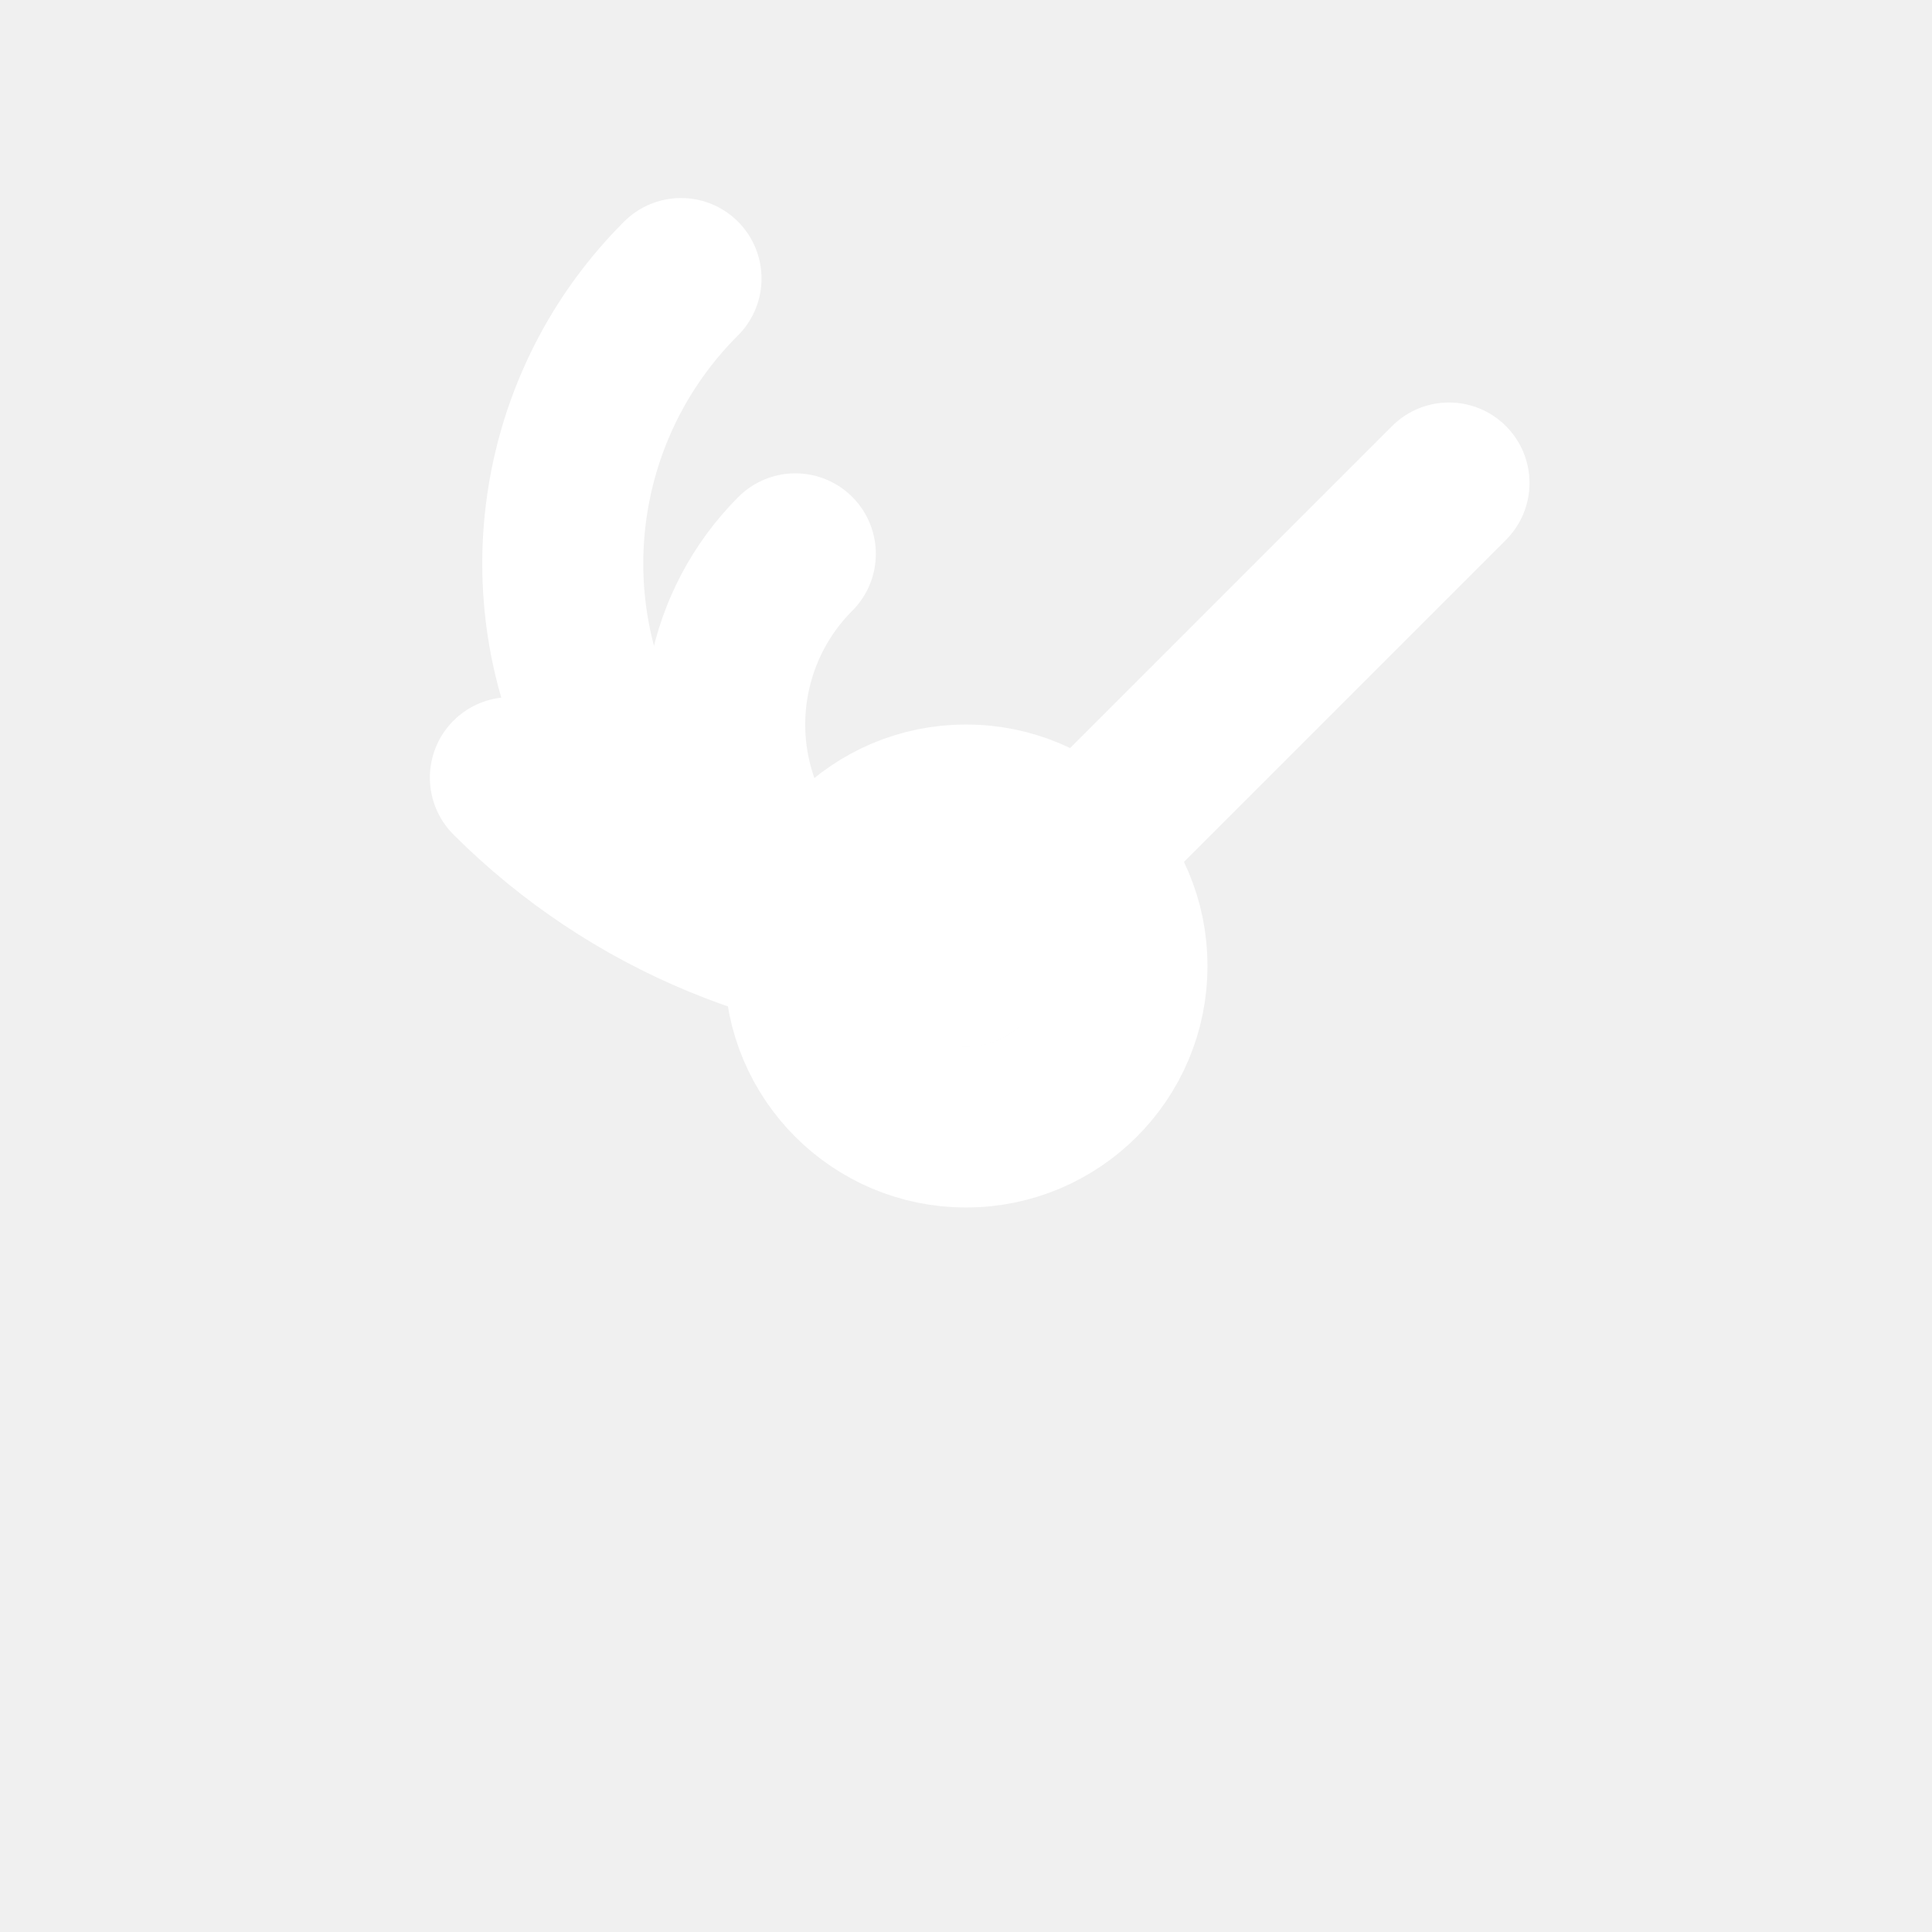
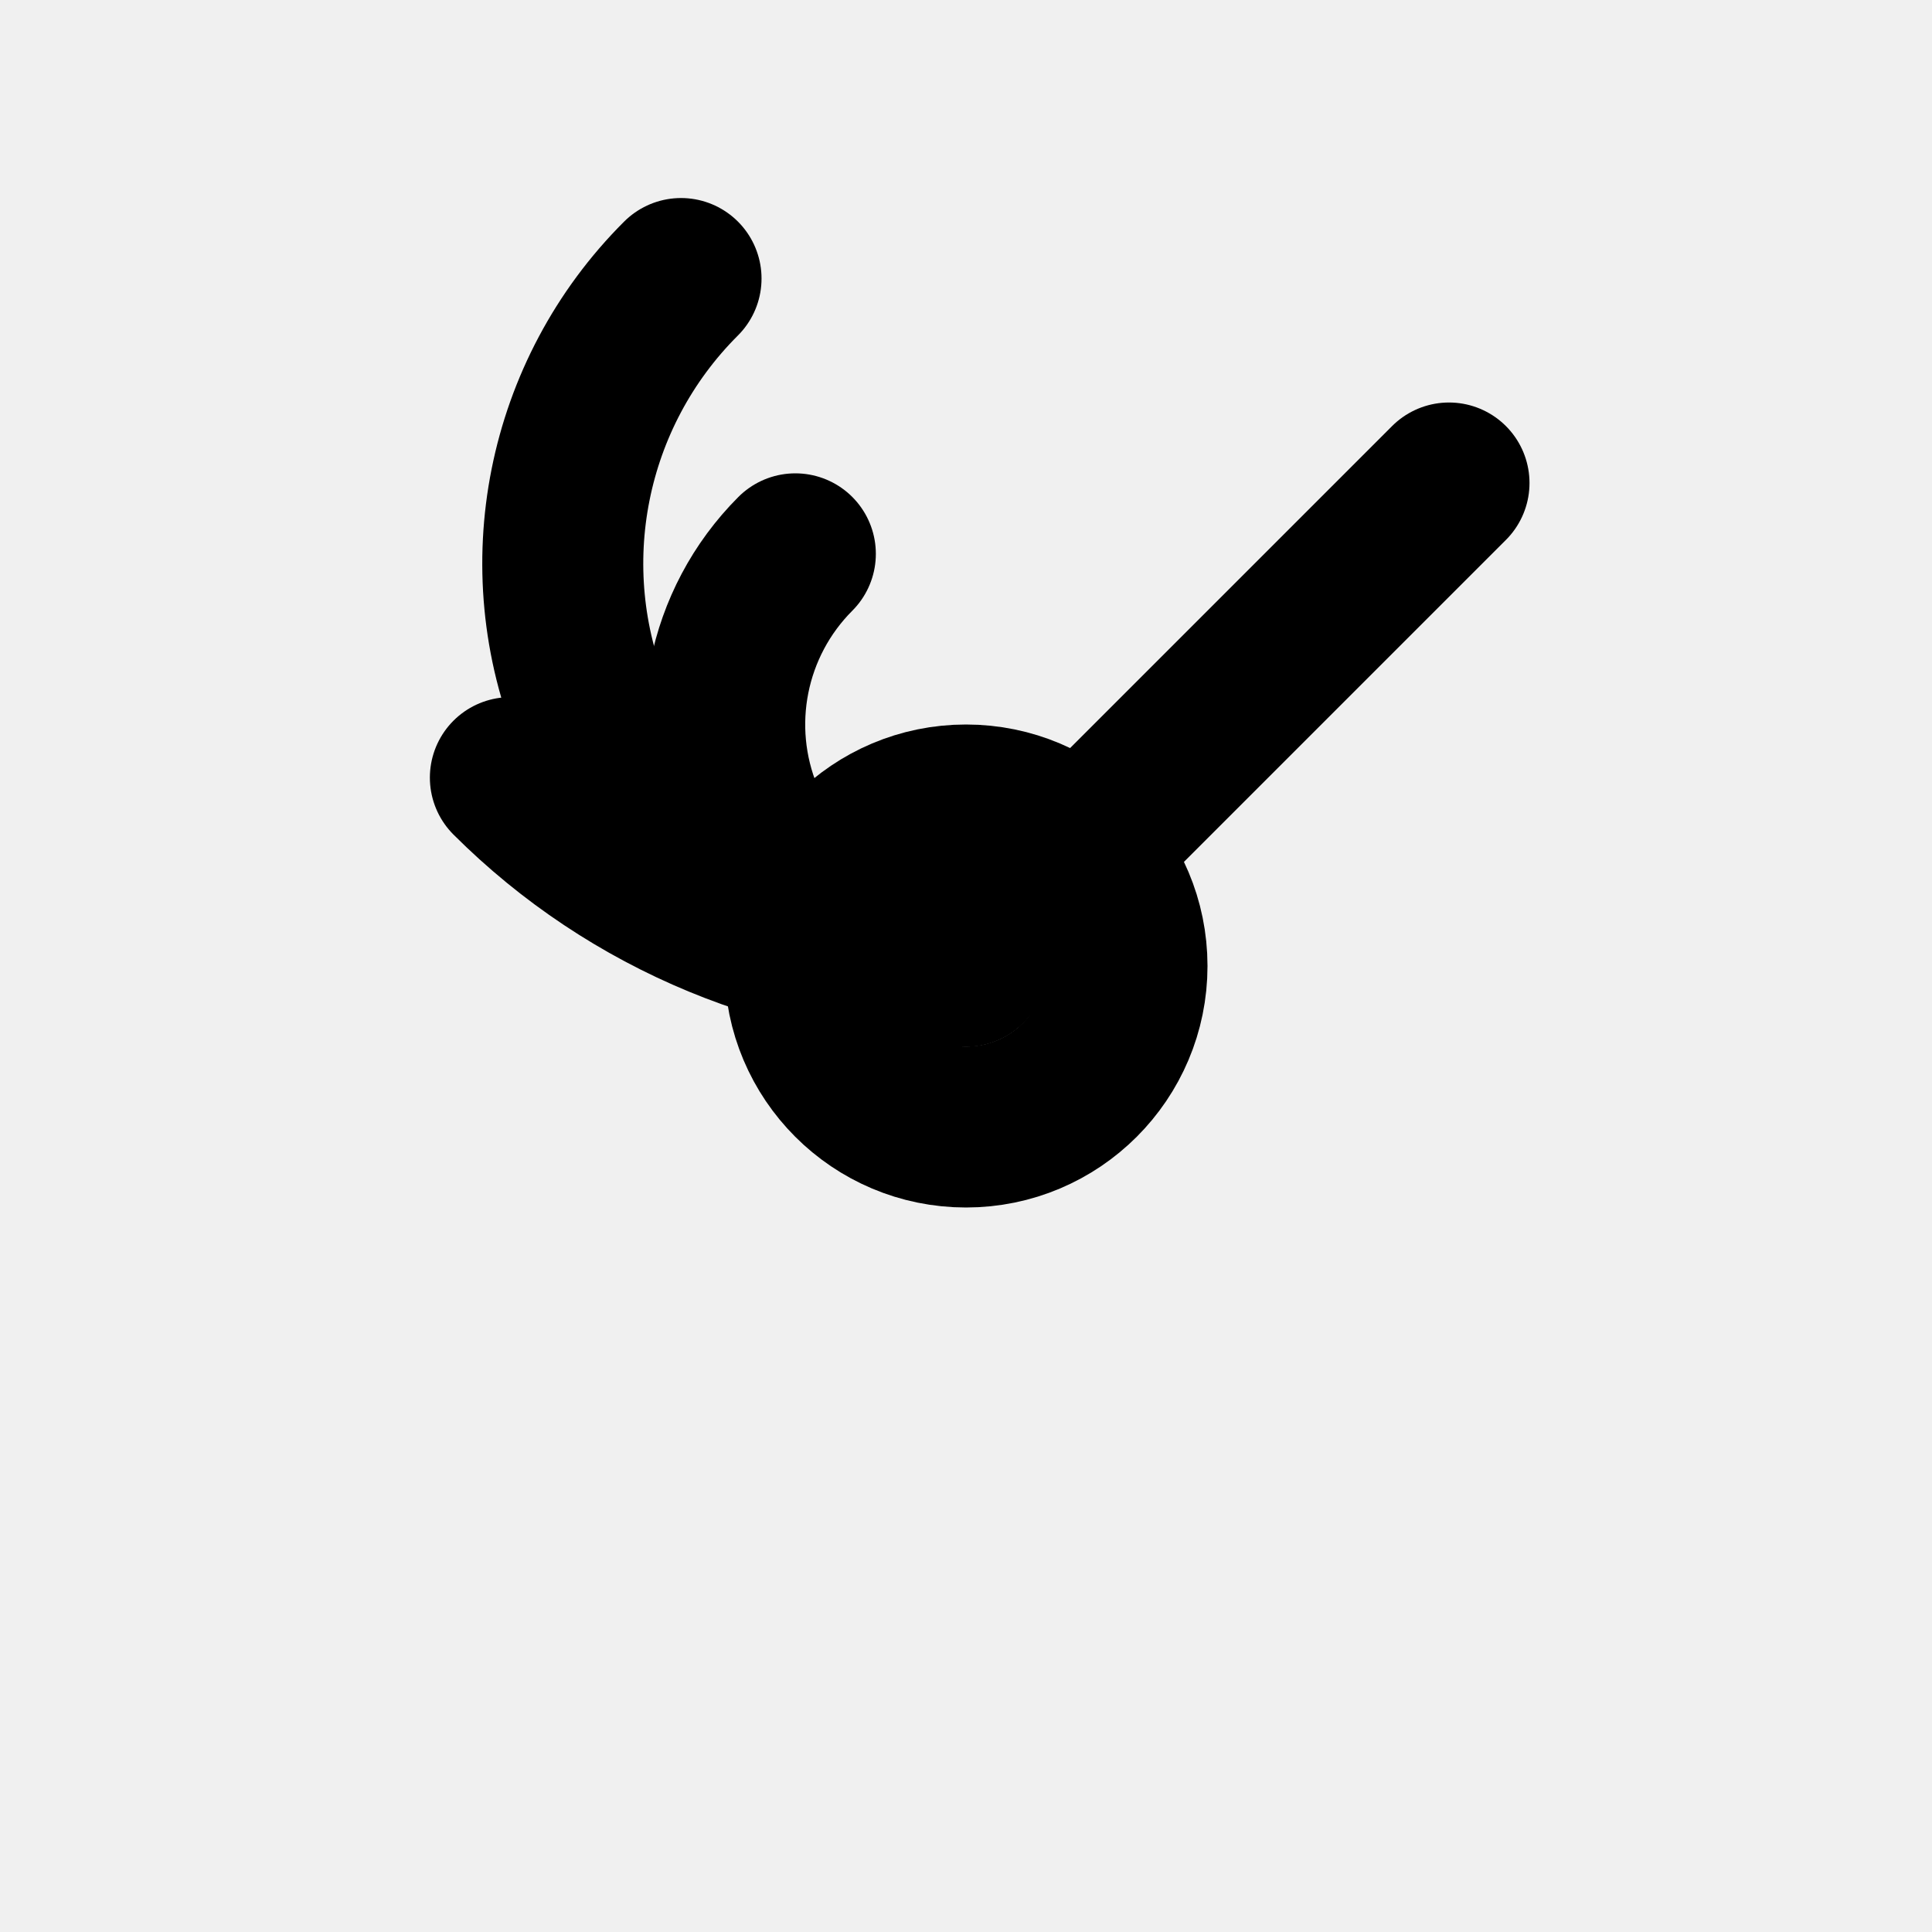
- <svg xmlns="http://www.w3.org/2000/svg" viewBox="0 0 24 24" fill="none" stroke="#ffffff" stroke-width="2" stroke-linecap="round" stroke-linejoin="round">
+ <svg xmlns="http://www.w3.org/2000/svg" viewBox="0 0 24 24" fill="none" stroke="currentColor" stroke-width="2" stroke-linecap="round" stroke-linejoin="round">
  <path d="M12 12L18 6" />
  <path d="M12 12a3 3 0 0 1-2.12-5.12" />
  <path d="M12 12a5 5 0 0 1-3.54-8.54" />
  <path d="M12 12a8 8 0 0 1-5.66-2.34" />
  <circle cx="12" cy="12" r="2" />
</svg>
